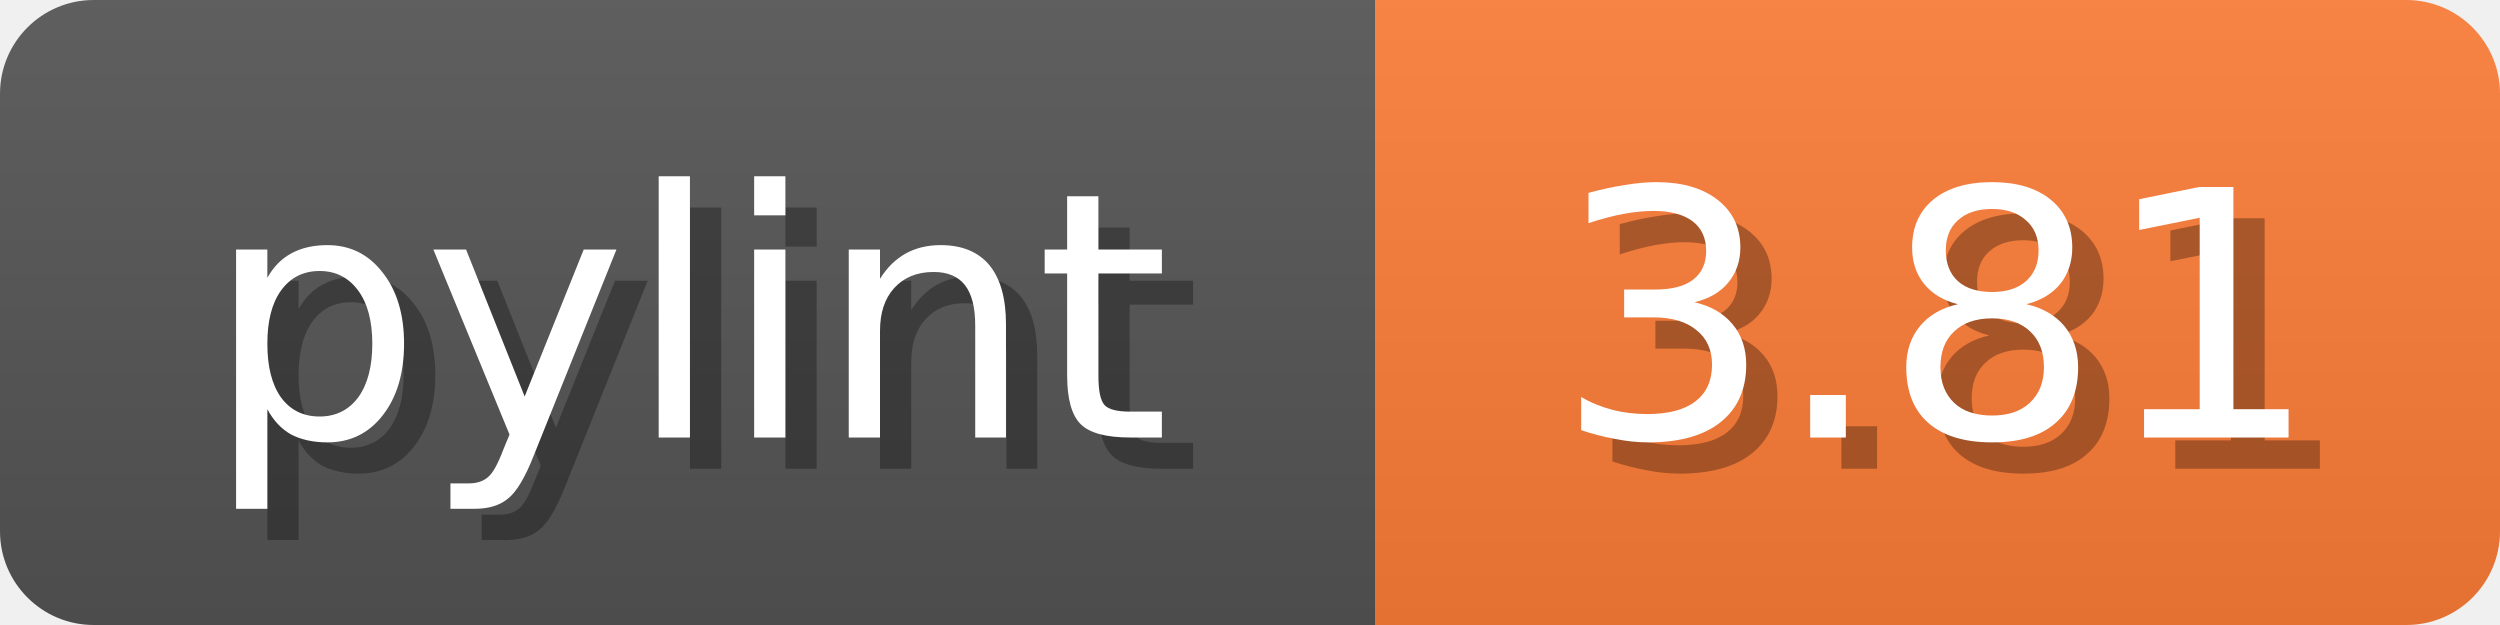
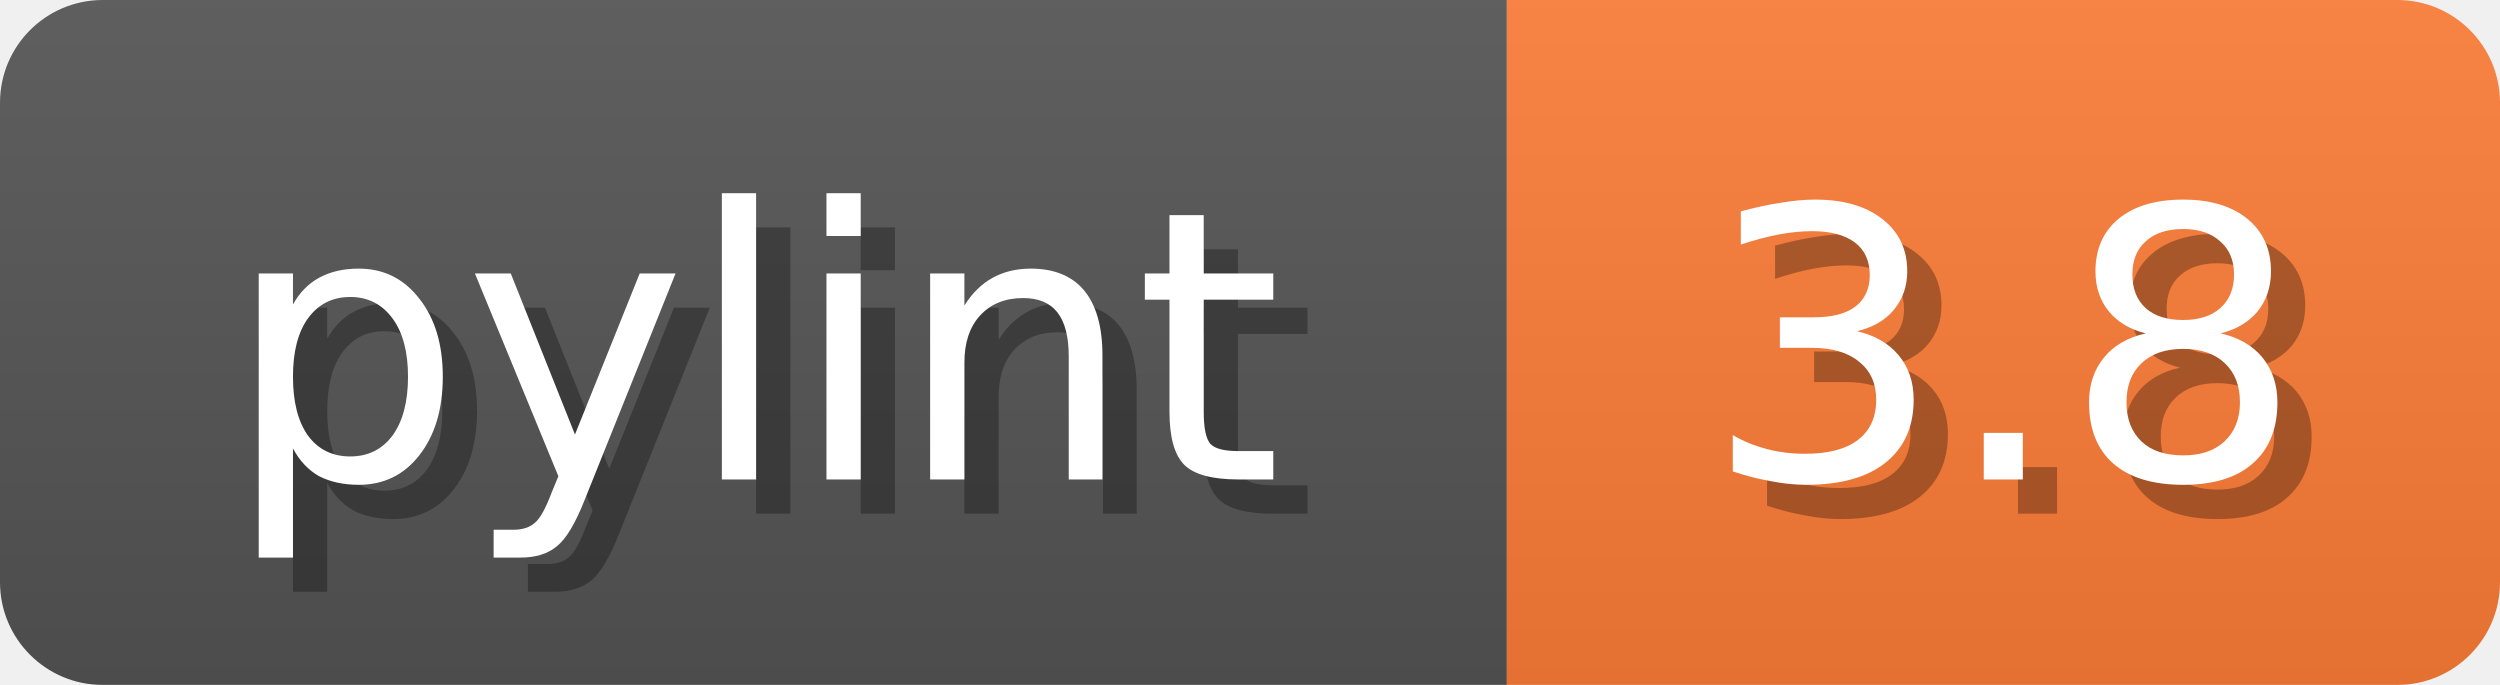
- <svg xmlns="http://www.w3.org/2000/svg" width="80" height="20">
+ <svg xmlns="http://www.w3.org/2000/svg" width="73" height="20">
  <linearGradient id="b" x2="0" y2="100%">
    <stop offset="0" stop-color="#bbb" stop-opacity=".1" />
    <stop offset="1" stop-opacity=".1" />
  </linearGradient>
  <mask id="anybadge_1">
-     <rect width="80" height="20" rx="3" fill="#fff" />
+     <rect width="73" height="20" rx="3" fill="#fff" />
  </mask>
  <g mask="url(#anybadge_1)">
    <path fill="#555" d="M0 0h44v20H0z" />
-     <path fill="#FE7D37" d="M44 0h36v20H44z" />
-     <path fill="url(#b)" d="M0 0h80v20H0z" />
+     <path fill="#FE7D37" d="M44 0h29v20H44z" />
+     <path fill="url(#b)" d="M0 0h73v20H0z" />
  </g>
  <g fill="#fff" text-anchor="middle" font-family="DejaVu Sans,Verdana,Geneva,sans-serif" font-size="11">
    <text x="23.0" y="15" fill="#010101" fill-opacity=".3">pylint</text>
    <text x="22.0" y="14">pylint</text>
  </g>
  <g fill="#fff" text-anchor="middle" font-family="DejaVu Sans,Verdana,Geneva,sans-serif" font-size="11">
-     <text x="63.0" y="15" fill="#010101" fill-opacity=".3">3.81</text>
-     <text x="62.0" y="14">3.81</text>
+     <text x="59.5" y="15" fill="#010101" fill-opacity=".3">3.8</text>
+     <text x="58.5" y="14">3.8</text>
  </g>
</svg>
